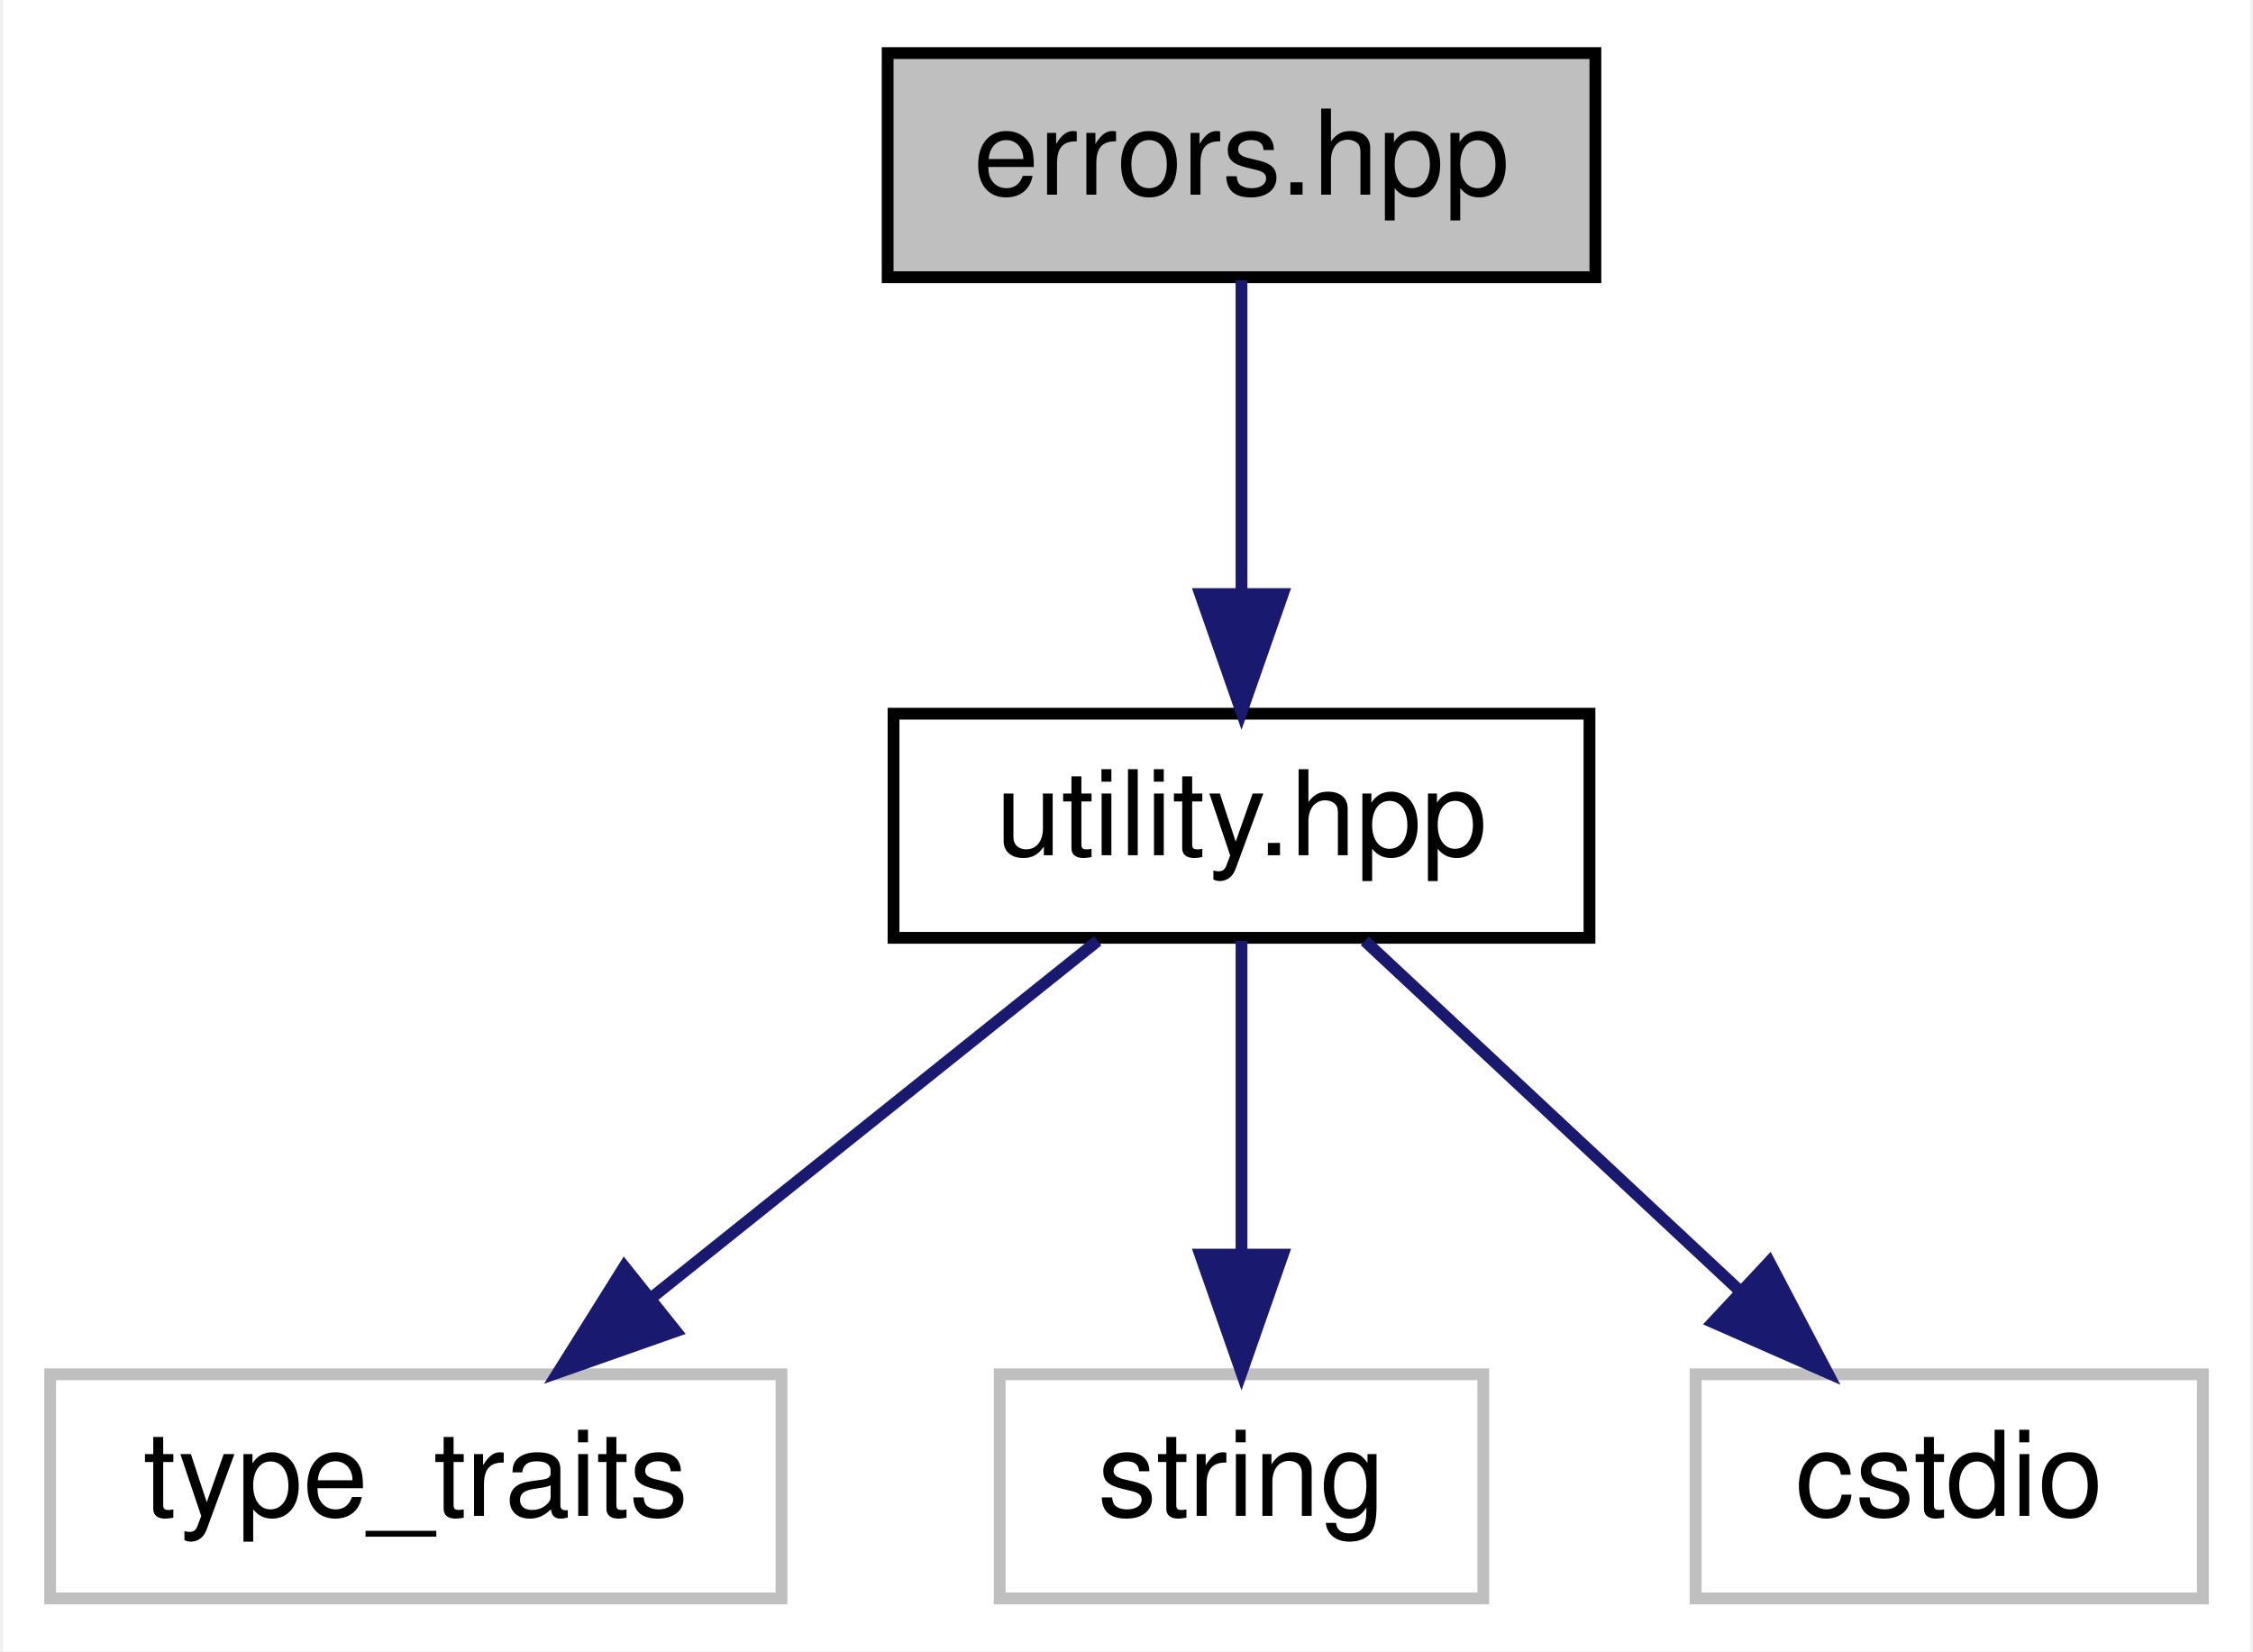
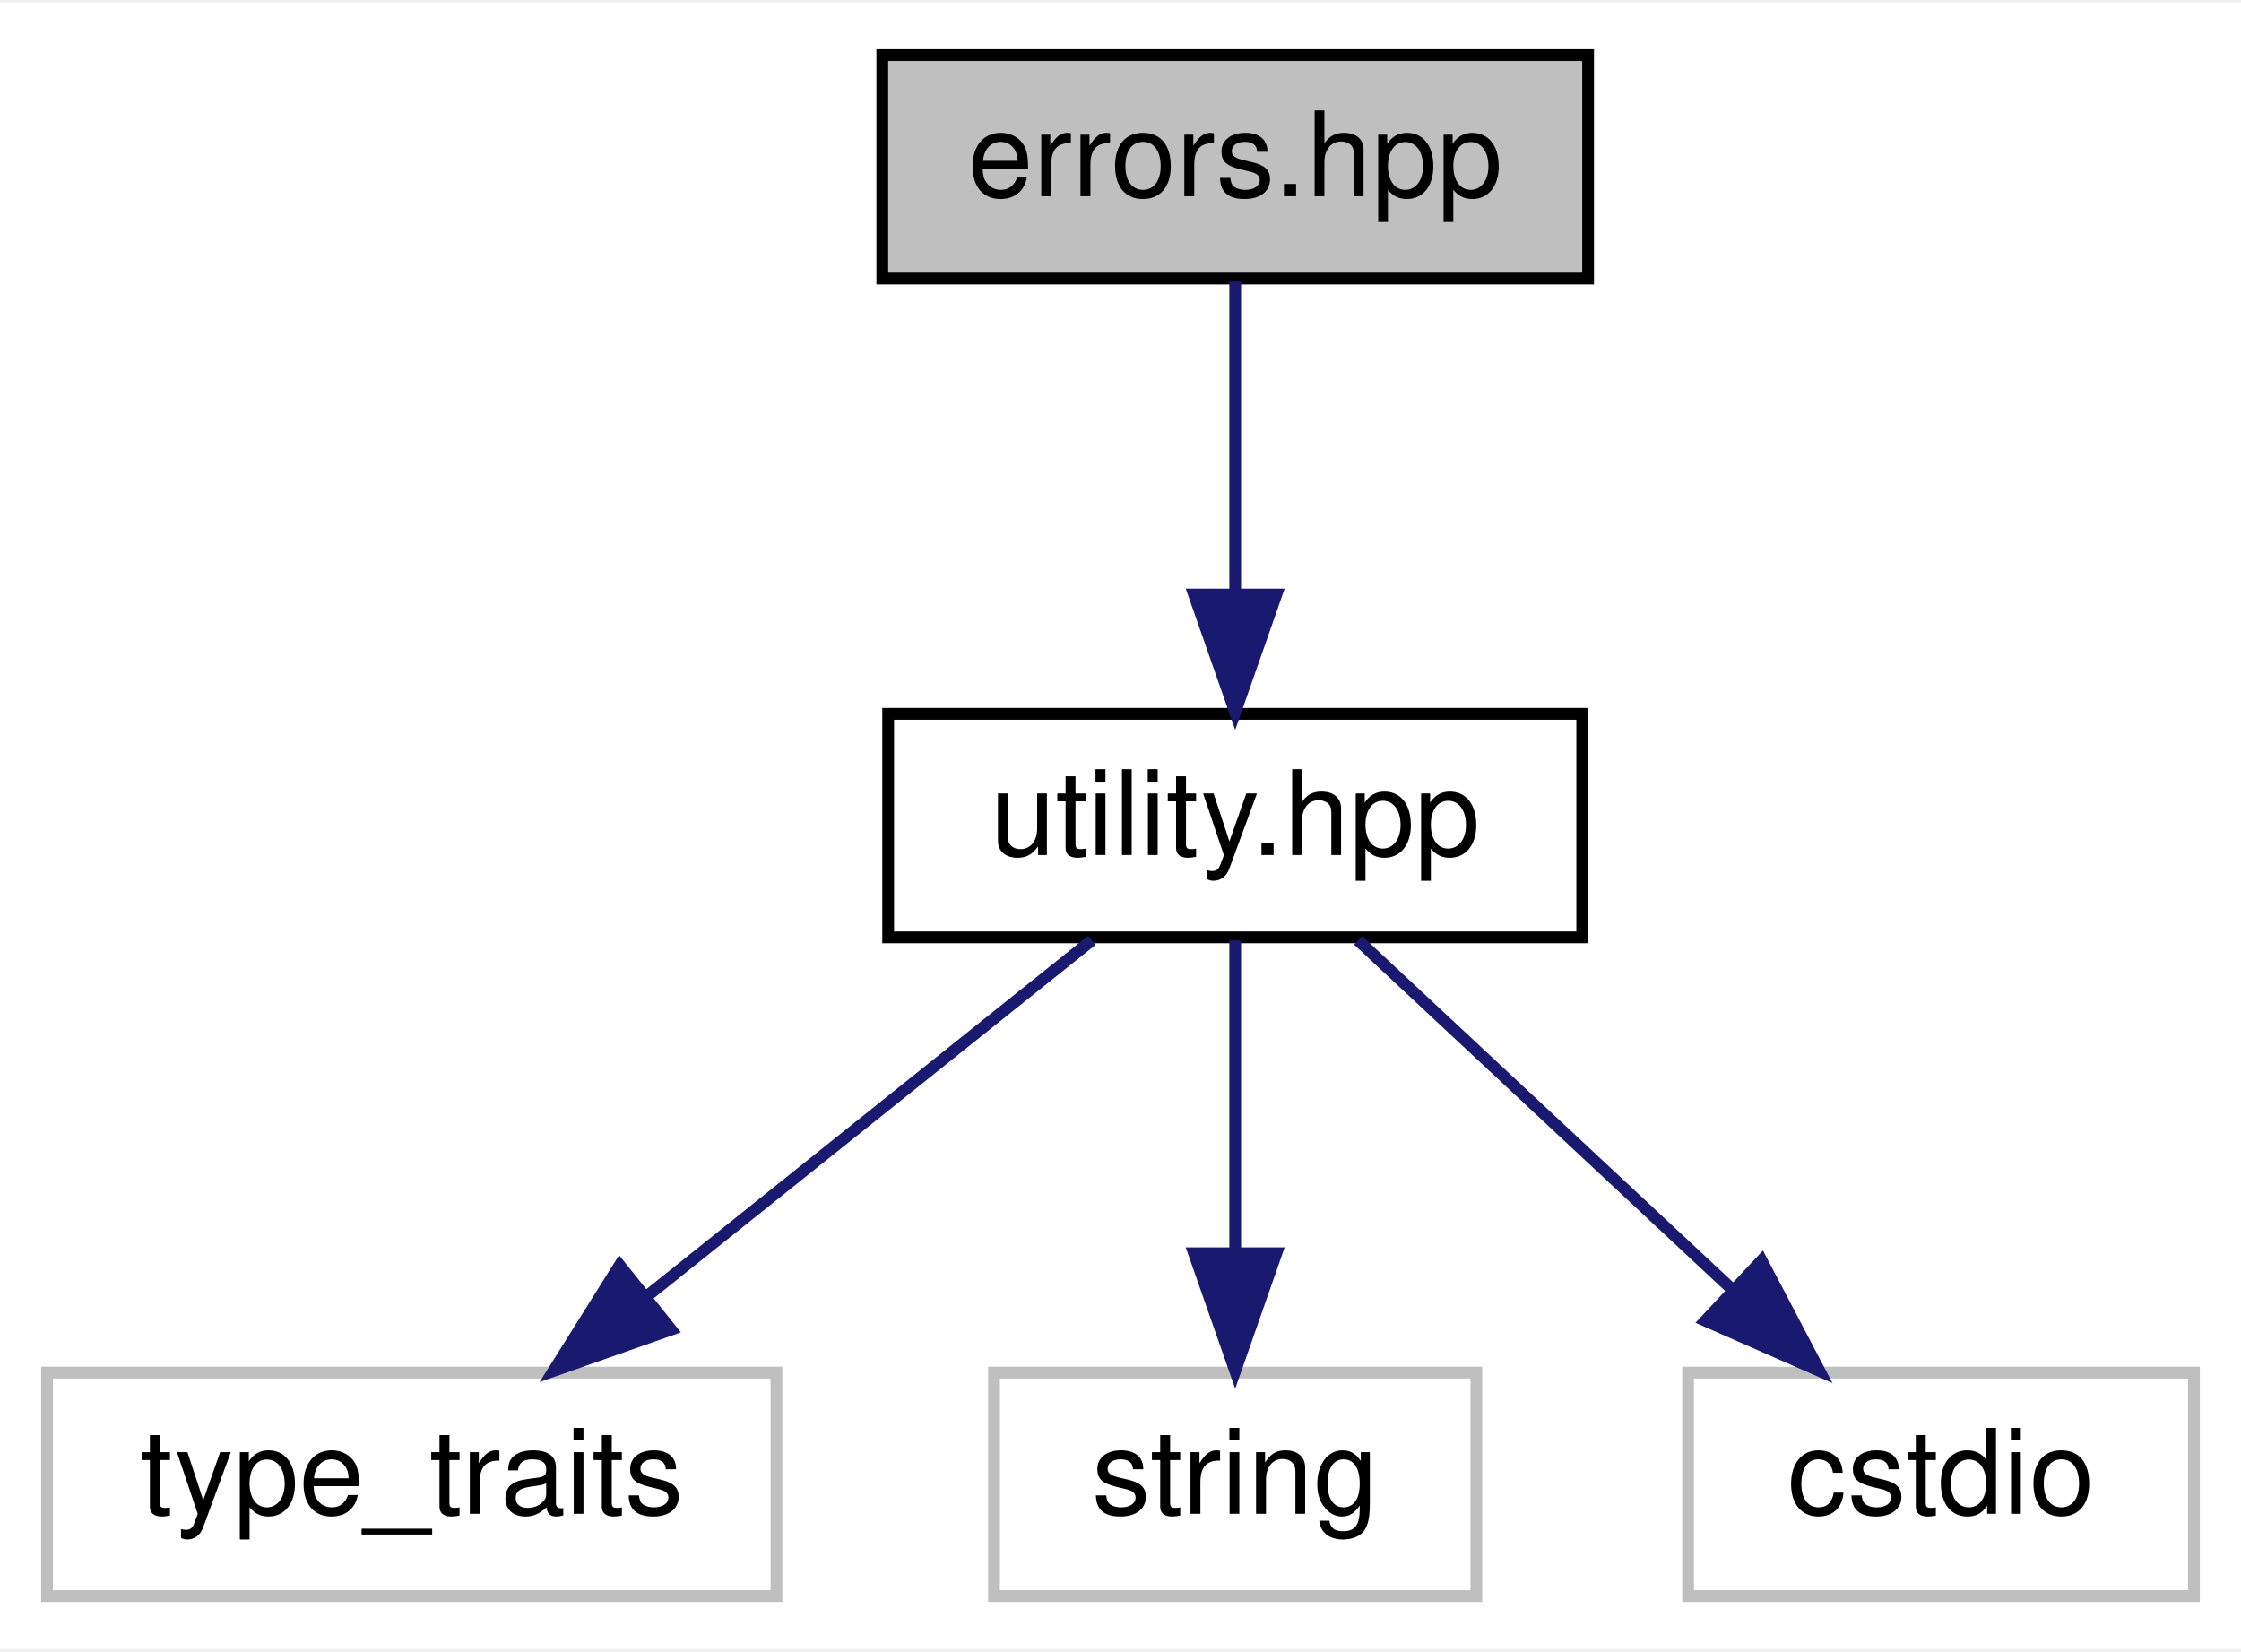
- <svg xmlns="http://www.w3.org/2000/svg" xmlns:xlink="http://www.w3.org/1999/xlink" width="191pt" height="140pt" viewBox="0.00 0.00 190.50 140.00">
+ <svg xmlns="http://www.w3.org/2000/svg" xmlns:xlink="http://www.w3.org/1999/xlink" width="190pt" height="140pt" viewBox="0.00 0.00 190.50 140.00">
  <g id="graph0" class="graph" transform="scale(1 1) rotate(0) translate(4 136)">
    <polygon fill="#ffffff" stroke="transparent" points="-4,4 -4,-136 186.5,-136 186.5,4 -4,4" />
    <g id="node1" class="node">
-       <polygon fill="#bfbfbf" stroke="#000000" points="71,-112.5 71,-131.5 131,-131.5 131,-112.5 71,-112.5" />
-       <text text-anchor="middle" x="101" y="-119.5" font-family="Helvetica,sans-Serif" font-size="10.00" fill="#000000">errors.hpp</text>
+       <g id="a_node1">
+         <a xlink:title="Common error handling code.">
+           <polygon fill="#bfbfbf" stroke="#000000" points="71,-112.5 71,-131.5 131,-131.5 131,-112.5 71,-112.5" />
+           <text text-anchor="middle" x="101" y="-119.5" font-family="Helvetica,sans-Serif" font-size="10.00" fill="#000000">errors.hpp</text>
+         </a>
+       </g>
    </g>
    <g id="node2" class="node">
      <g id="a_node2">
-         <a xlink:href="utility_8hpp.html" target="_top" xlink:title="Implements generally useful functions. ">
+         <a xlink:href="utility_8hpp.html" target="_top" xlink:title="Implements generally useful functions.">
          <polygon fill="#ffffff" stroke="#000000" points="71.5,-56.5 71.5,-75.5 130.5,-75.5 130.5,-56.5 71.5,-56.5" />
          <text text-anchor="middle" x="101" y="-63.5" font-family="Helvetica,sans-Serif" font-size="10.00" fill="#000000">utility.hpp</text>
        </a>
      </g>
    </g>
    <g id="edge1" class="edge">
      <path fill="none" stroke="#191970" d="M101,-112.246C101,-104.938 101,-94.694 101,-85.705" />
      <polygon fill="#191970" stroke="#191970" points="104.5,-85.643 101,-75.643 97.5,-85.643 104.5,-85.643" />
    </g>
    <g id="node3" class="node">
-       <polygon fill="#ffffff" stroke="#bfbfbf" points="0,-.5 0,-19.5 62,-19.5 62,-.5 0,-.5" />
-       <text text-anchor="middle" x="31" y="-7.5" font-family="Helvetica,sans-Serif" font-size="10.00" fill="#000000">type_traits</text>
+       <g id="a_node3">
+         <a xlink:title=" ">
+           <polygon fill="#ffffff" stroke="#bfbfbf" points="0,-.5 0,-19.5 62,-19.5 62,-.5 0,-.5" />
+           <text text-anchor="middle" x="31" y="-7.5" font-family="Helvetica,sans-Serif" font-size="10.00" fill="#000000">type_traits</text>
+         </a>
+       </g>
    </g>
    <g id="edge2" class="edge">
      <path fill="none" stroke="#191970" d="M88.807,-56.245C78.368,-47.894 63.135,-35.708 50.926,-25.941" />
      <polygon fill="#191970" stroke="#191970" points="53.048,-23.157 43.053,-19.643 48.676,-28.623 53.048,-23.157" />
    </g>
    <g id="node4" class="node">
-       <polygon fill="#ffffff" stroke="#bfbfbf" points="80.5,-.5 80.5,-19.5 121.5,-19.5 121.5,-.5 80.5,-.5" />
-       <text text-anchor="middle" x="101" y="-7.5" font-family="Helvetica,sans-Serif" font-size="10.00" fill="#000000">string</text>
+       <g id="a_node4">
+         <a xlink:title=" ">
+           <polygon fill="#ffffff" stroke="#bfbfbf" points="80.5,-.5 80.5,-19.5 121.5,-19.5 121.5,-.5 80.5,-.5" />
+           <text text-anchor="middle" x="101" y="-7.5" font-family="Helvetica,sans-Serif" font-size="10.00" fill="#000000">string</text>
+         </a>
+       </g>
    </g>
    <g id="edge3" class="edge">
      <path fill="none" stroke="#191970" d="M101,-56.245C101,-48.938 101,-38.694 101,-29.705" />
      <polygon fill="#191970" stroke="#191970" points="104.5,-29.643 101,-19.643 97.5,-29.643 104.5,-29.643" />
    </g>
    <g id="node5" class="node">
-       <polygon fill="#ffffff" stroke="#bfbfbf" points="139.5,-.5 139.5,-19.5 182.5,-19.5 182.5,-.5 139.5,-.5" />
-       <text text-anchor="middle" x="161" y="-7.5" font-family="Helvetica,sans-Serif" font-size="10.00" fill="#000000">cstdio</text>
+       <g id="a_node5">
+         <a xlink:title=" ">
+           <polygon fill="#ffffff" stroke="#bfbfbf" points="139.5,-.5 139.5,-19.5 182.5,-19.5 182.5,-.5 139.5,-.5" />
+           <text text-anchor="middle" x="161" y="-7.5" font-family="Helvetica,sans-Serif" font-size="10.00" fill="#000000">cstdio</text>
+         </a>
+       </g>
    </g>
    <g id="edge4" class="edge">
      <path fill="none" stroke="#191970" d="M111.451,-56.245C120.227,-48.055 132.955,-36.175 143.314,-26.507" />
      <polygon fill="#191970" stroke="#191970" points="145.746,-29.025 150.669,-19.643 140.97,-23.907 145.746,-29.025" />
    </g>
  </g>
</svg>
